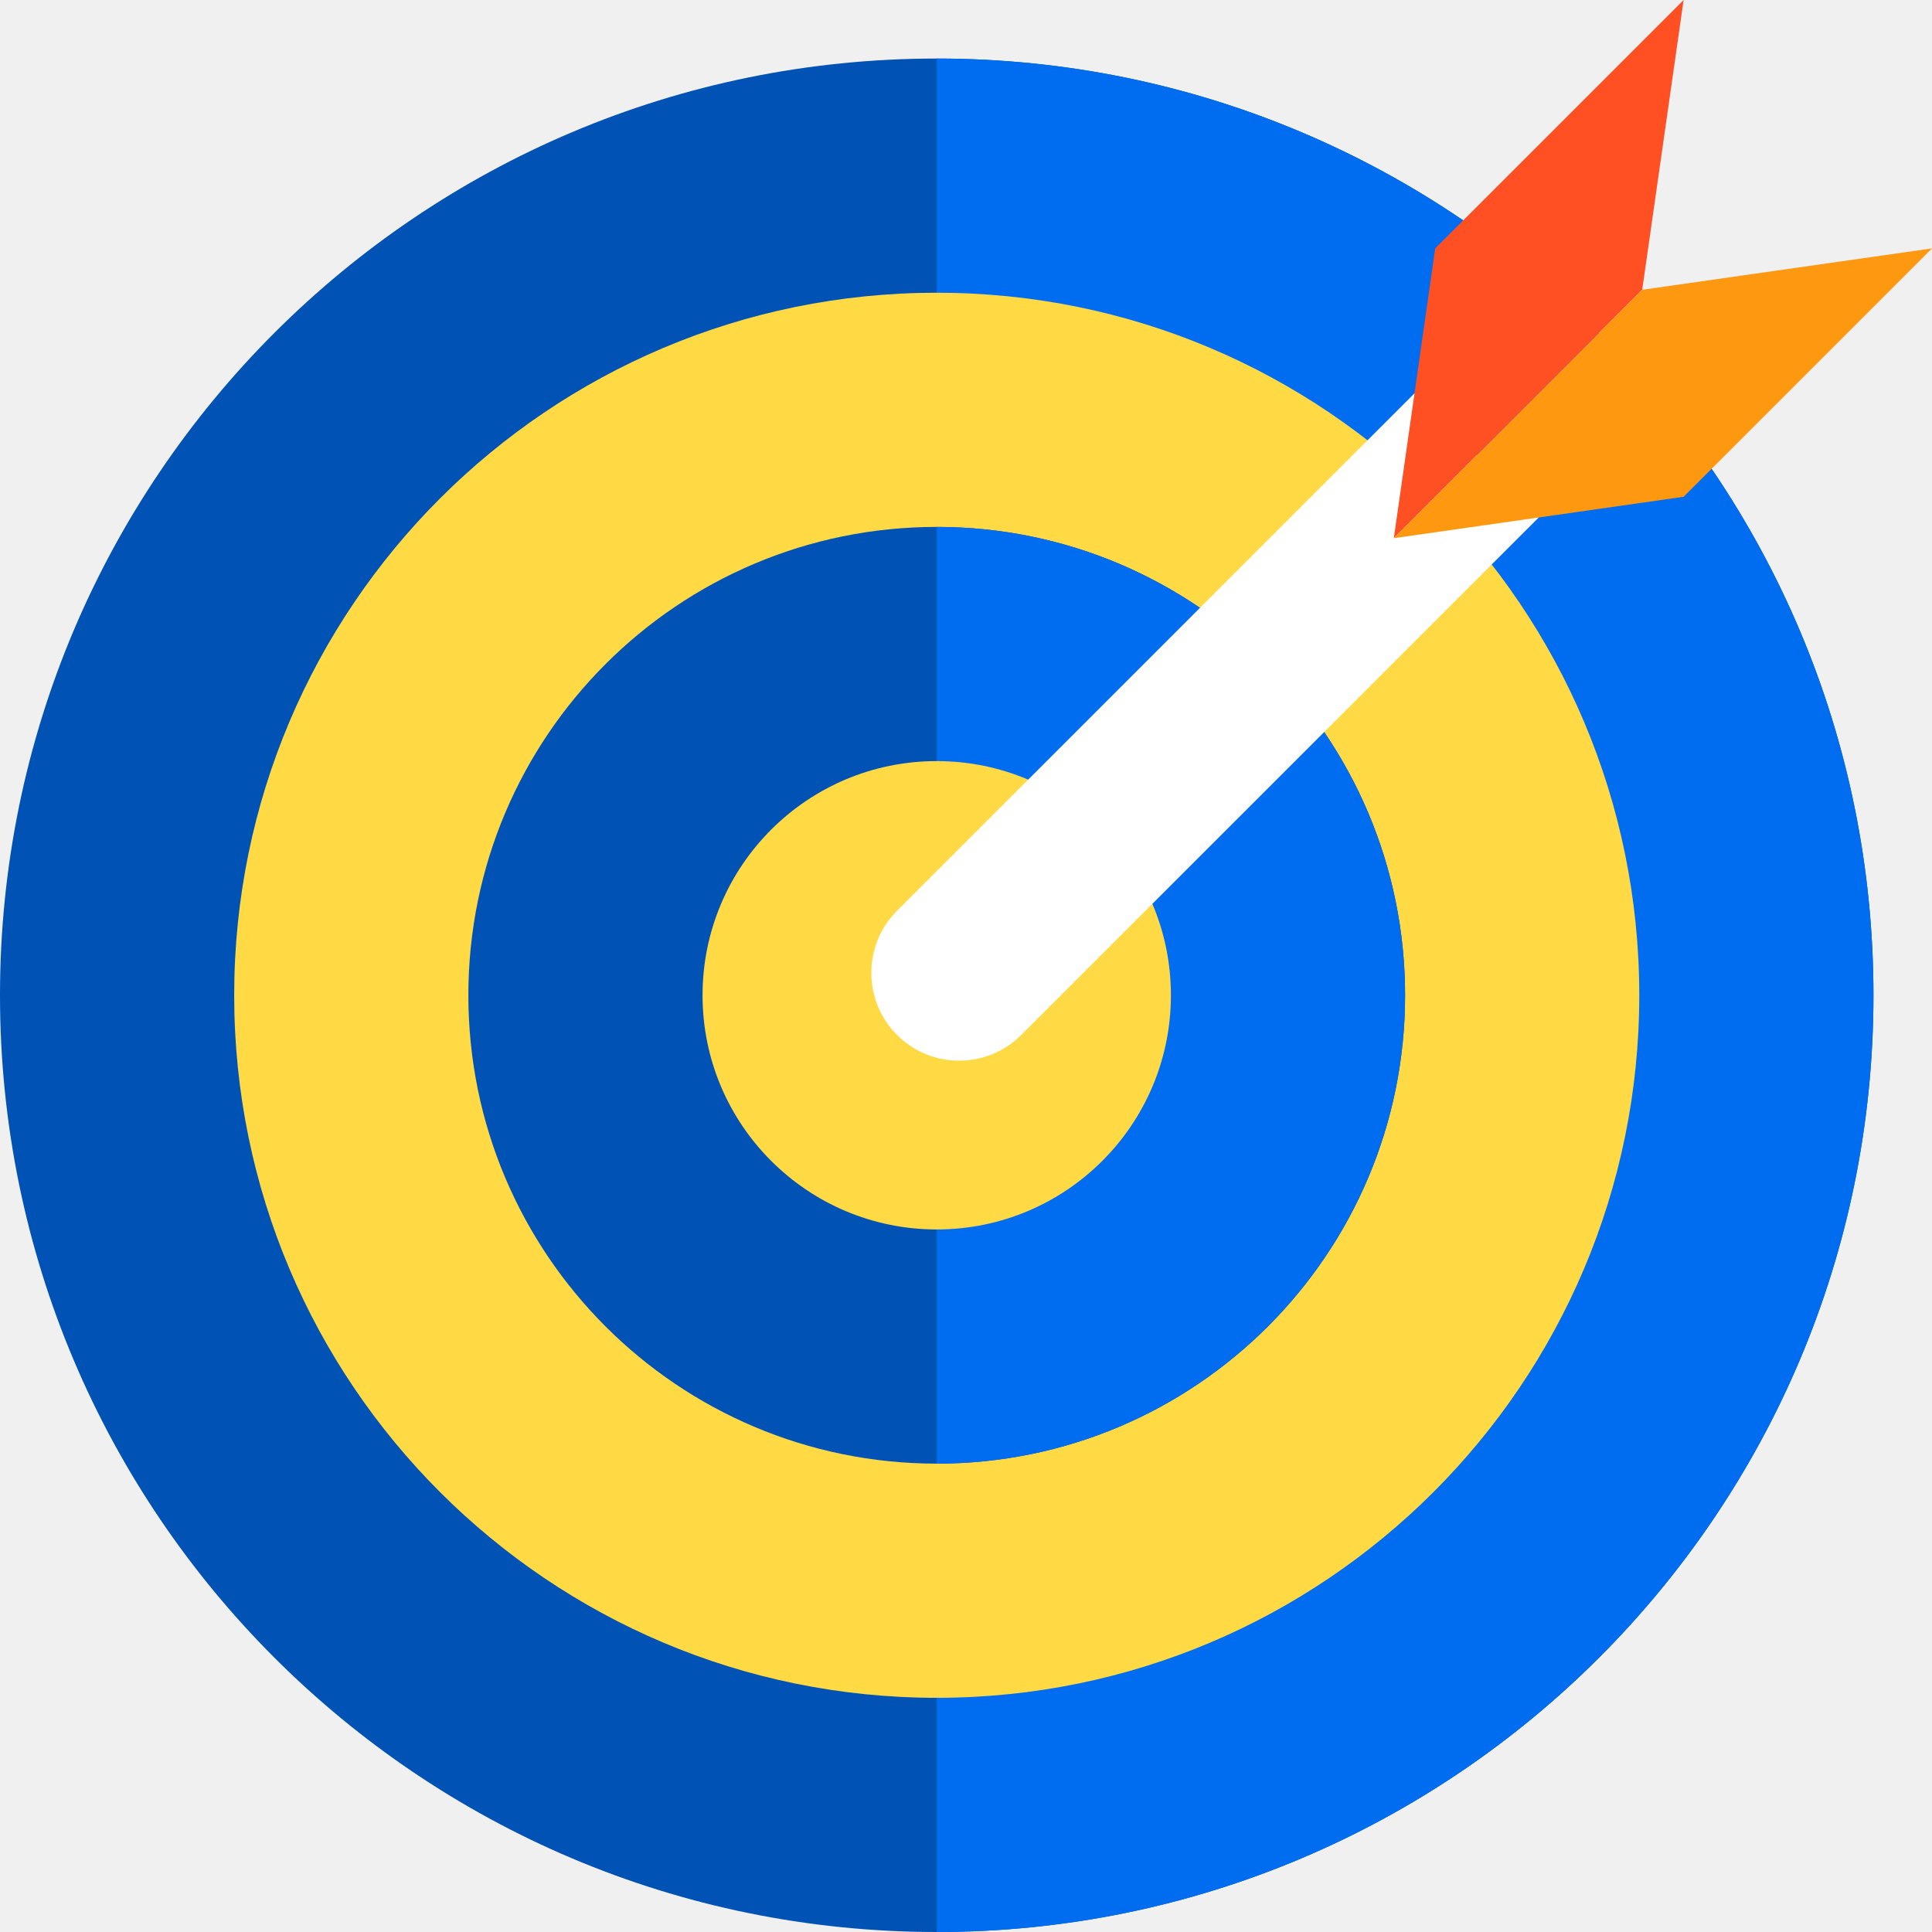
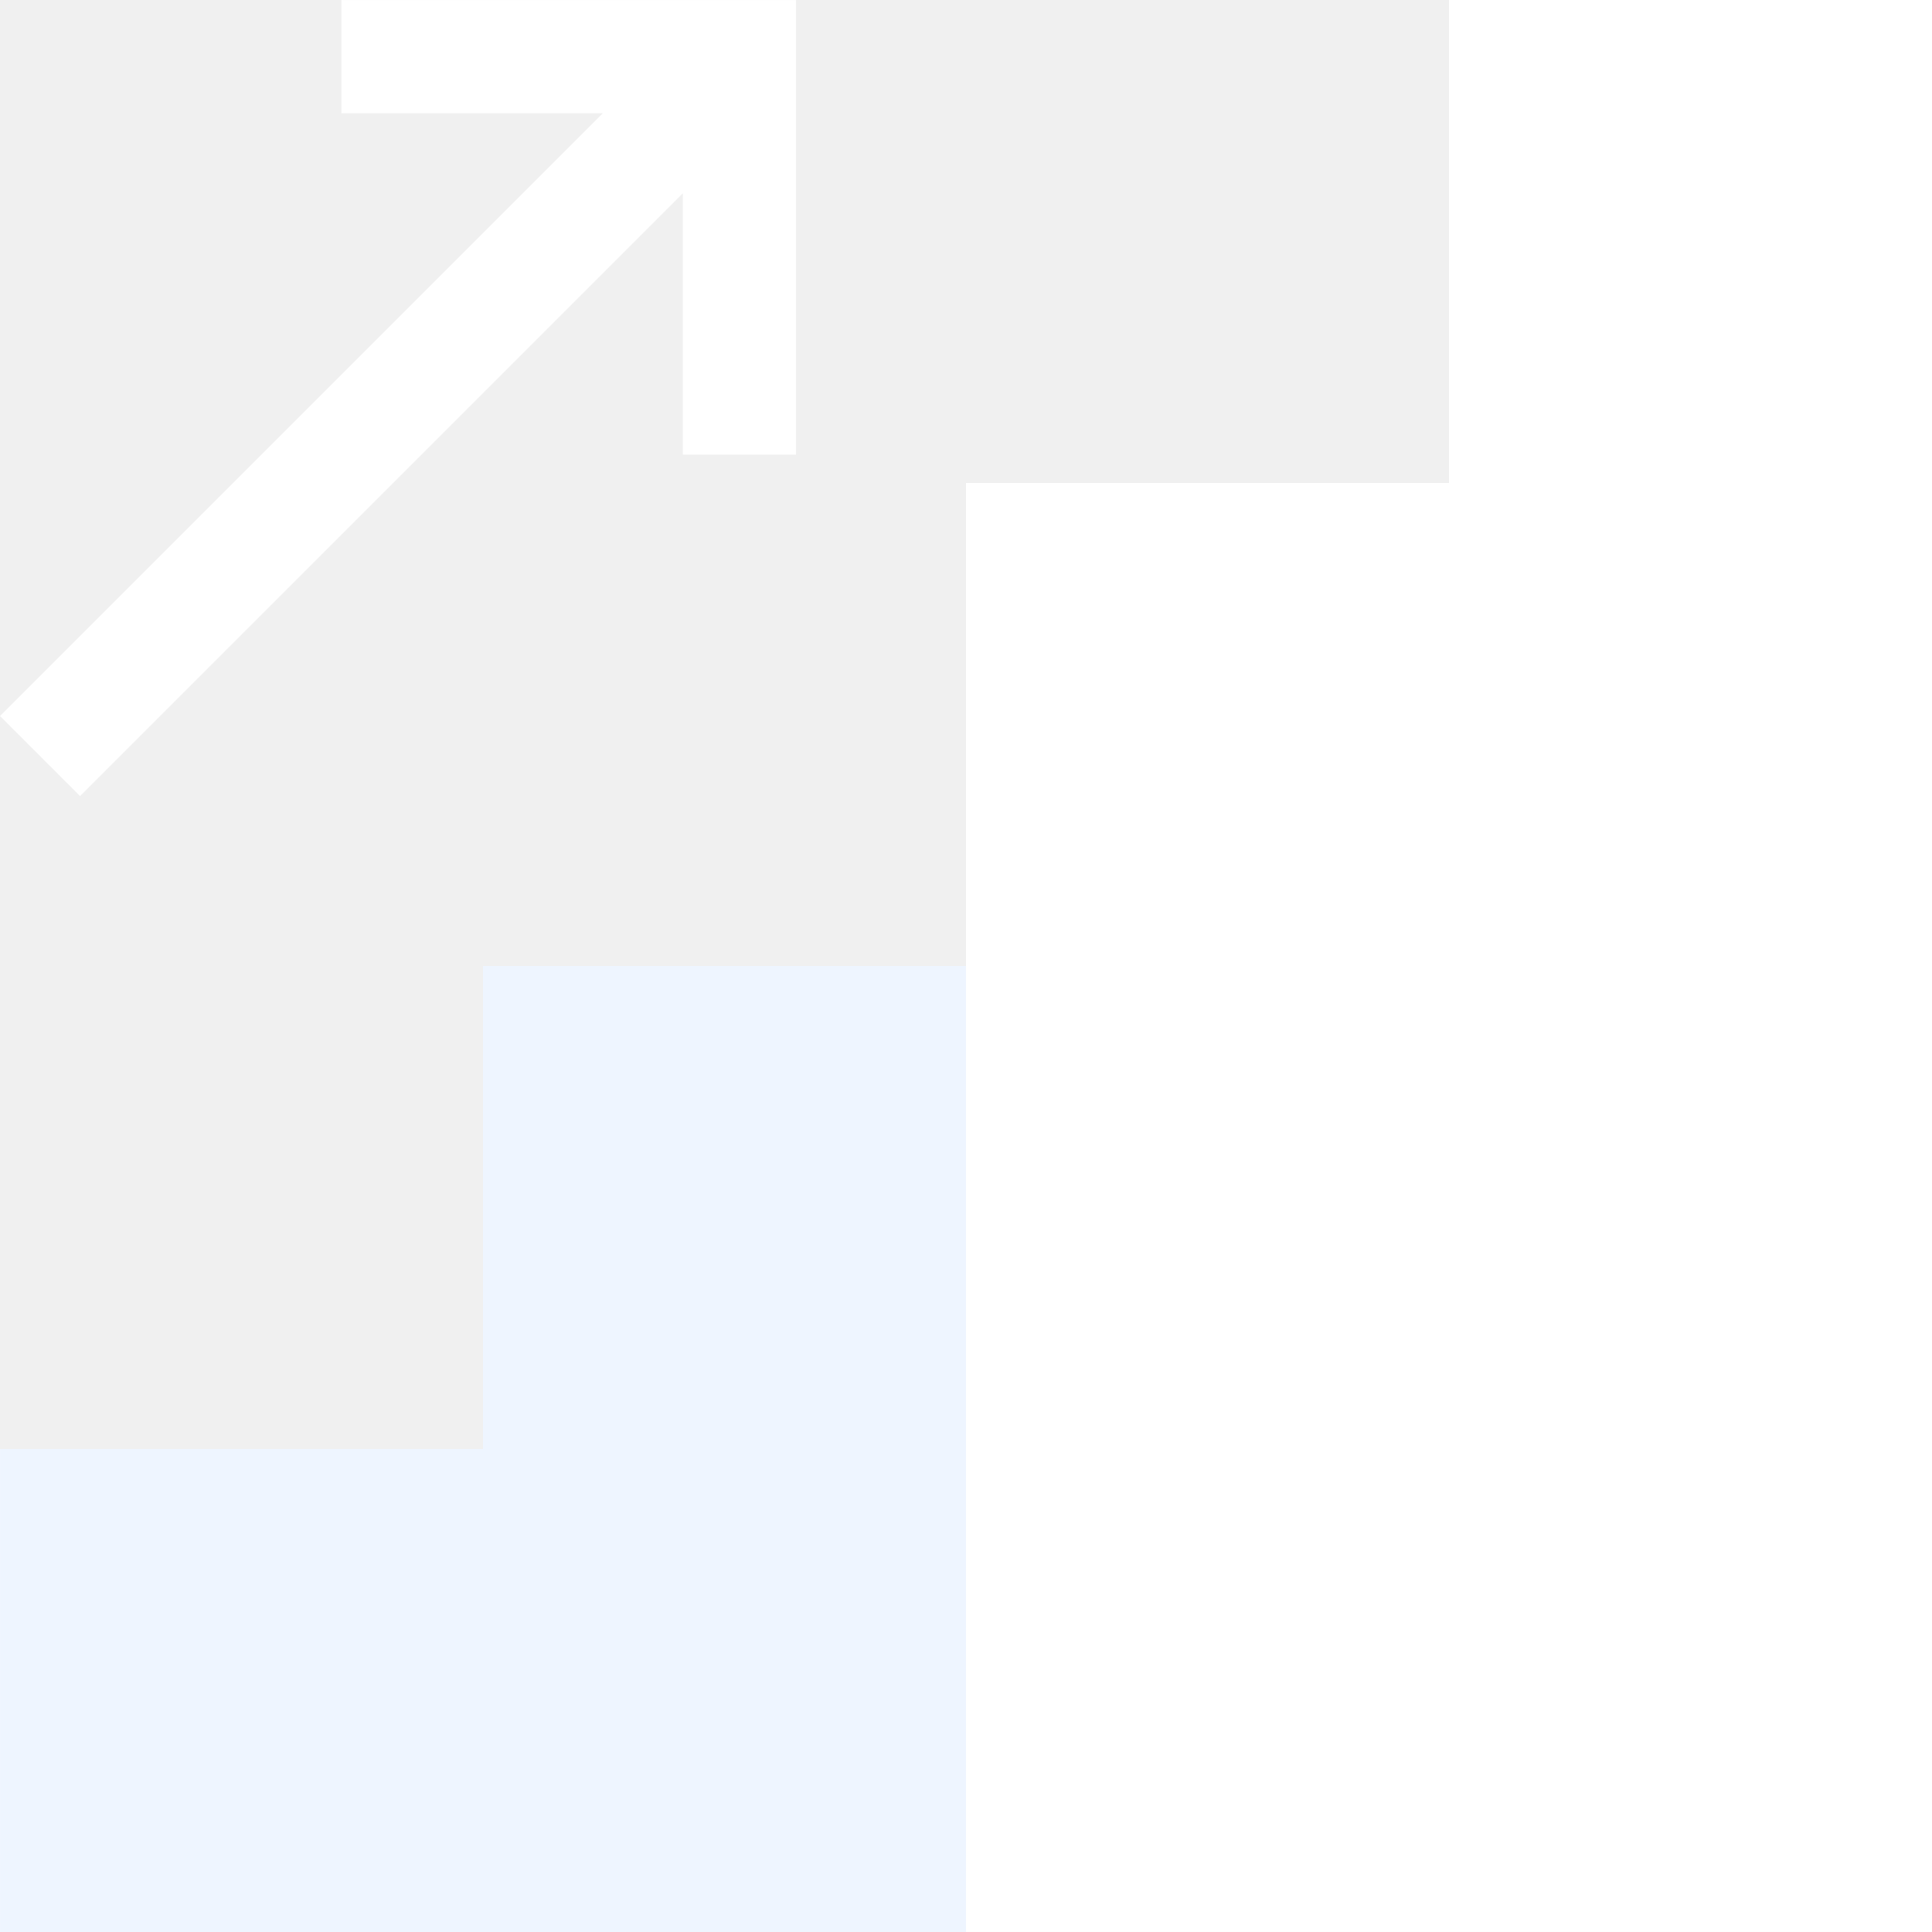
- <svg xmlns="http://www.w3.org/2000/svg" version="1.1" id="Capa_1" x="0px" y="0px" viewBox="0 0 330 330" style="enable-background:new 0 0 330 330;" xml:space="preserve">
-   <g id="XMLID_19_">
-     <circle id="XMLID_20_" style="fill:#0052B4;" cx="160" cy="170" r="160" />
-     <path id="XMLID_21_" style="fill:#006DF0;" d="M160,10c88.365,0,160,71.634,160,160s-71.635,160-160,160" />
-     <circle id="XMLID_22_" style="fill:#FFDA44;" cx="160" cy="170" r="120" />
-     <circle id="XMLID_23_" style="fill:#0052B4;" cx="160" cy="170" r="80" />
-     <path id="XMLID_24_" style="fill:#006DF0;" d="M160,90c44.183,0,80,35.817,80,80s-35.817,80-80,80" />
-     <circle id="XMLID_25_" style="fill:#FFDA44;" cx="160" cy="170" r="40" />
-     <g id="XMLID_26_">
-       <path id="XMLID_27_" style="fill:#FFFFFF;" d="M241.611,67.175l-8.031,8.031l-28.62,28.62l-29.34,29.34l-22.397,22.398    c-5.857,5.857-5.857,15.355,0,21.213c5.857,5.858,15.355,5.858,21.214,0l22.398-22.397l29.34-29.339l28.619-28.62l8.032-8.031    L241.611,67.175z" />
-       <polygon id="XMLID_28_" style="fill:#FF5023;" points="241.611,67.175 238.076,91.924 280.502,49.497 287.574,0 249.924,37.649     245.146,42.427   " />
-       <polygon id="XMLID_29_" style="fill:#FF9811;" points="238.076,91.924 262.825,88.389 287.573,84.853 292.351,80.075 330,42.427     280.502,49.497   " />
-     </g>
+ <svg xmlns="http://www.w3.org/2000/svg" version="1.1" id="Capa_1" x="0px" y="0px" viewBox="0 0 512 512" style="enable-background:new 0 0 512 512;" xml:space="preserve" width="512px" height="512px" class="">
+   <g>
+     <polygon style="fill:#FFFFFF" points="90.48,0.015 90.48,30.015 159.743,30.015 0,189.758 21.213,210.971 180.956,51.227   180.956,120.49 210.956,120.49 210.956,0.015 " data-original="#68B7EA" class="active-path" data-old_color="#68B7EA" />
+     <polygon style="fill:#FFFFFF" points="512,0.003 384.002,0.003 384.002,128.002 256.003,128.002 256.003,256 235.987,378.999   256.003,511.991 512,511.984 " data-original="#A1B8D8" class="" data-old_color="#A1B8D8" />
+     <polygon style="fill:#EEF5FF" points="128.005,256 128.005,383.999 0.006,383.999 0.006,511.997 256.003,511.991 256.003,256 " data-original="#D6E6FD" class="" data-old_color="#D6E6FD" />
  </g>
-   <g>
- </g>
-   <g>
- </g>
-   <g>
- </g>
-   <g>
- </g>
-   <g>
- </g>
-   <g>
- </g>
-   <g>
- </g>
-   <g>
- </g>
-   <g>
- </g>
-   <g>
- </g>
-   <g>
- </g>
-   <g>
- </g>
-   <g>
- </g>
-   <g>
- </g>
-   <g>
- </g>
</svg>
